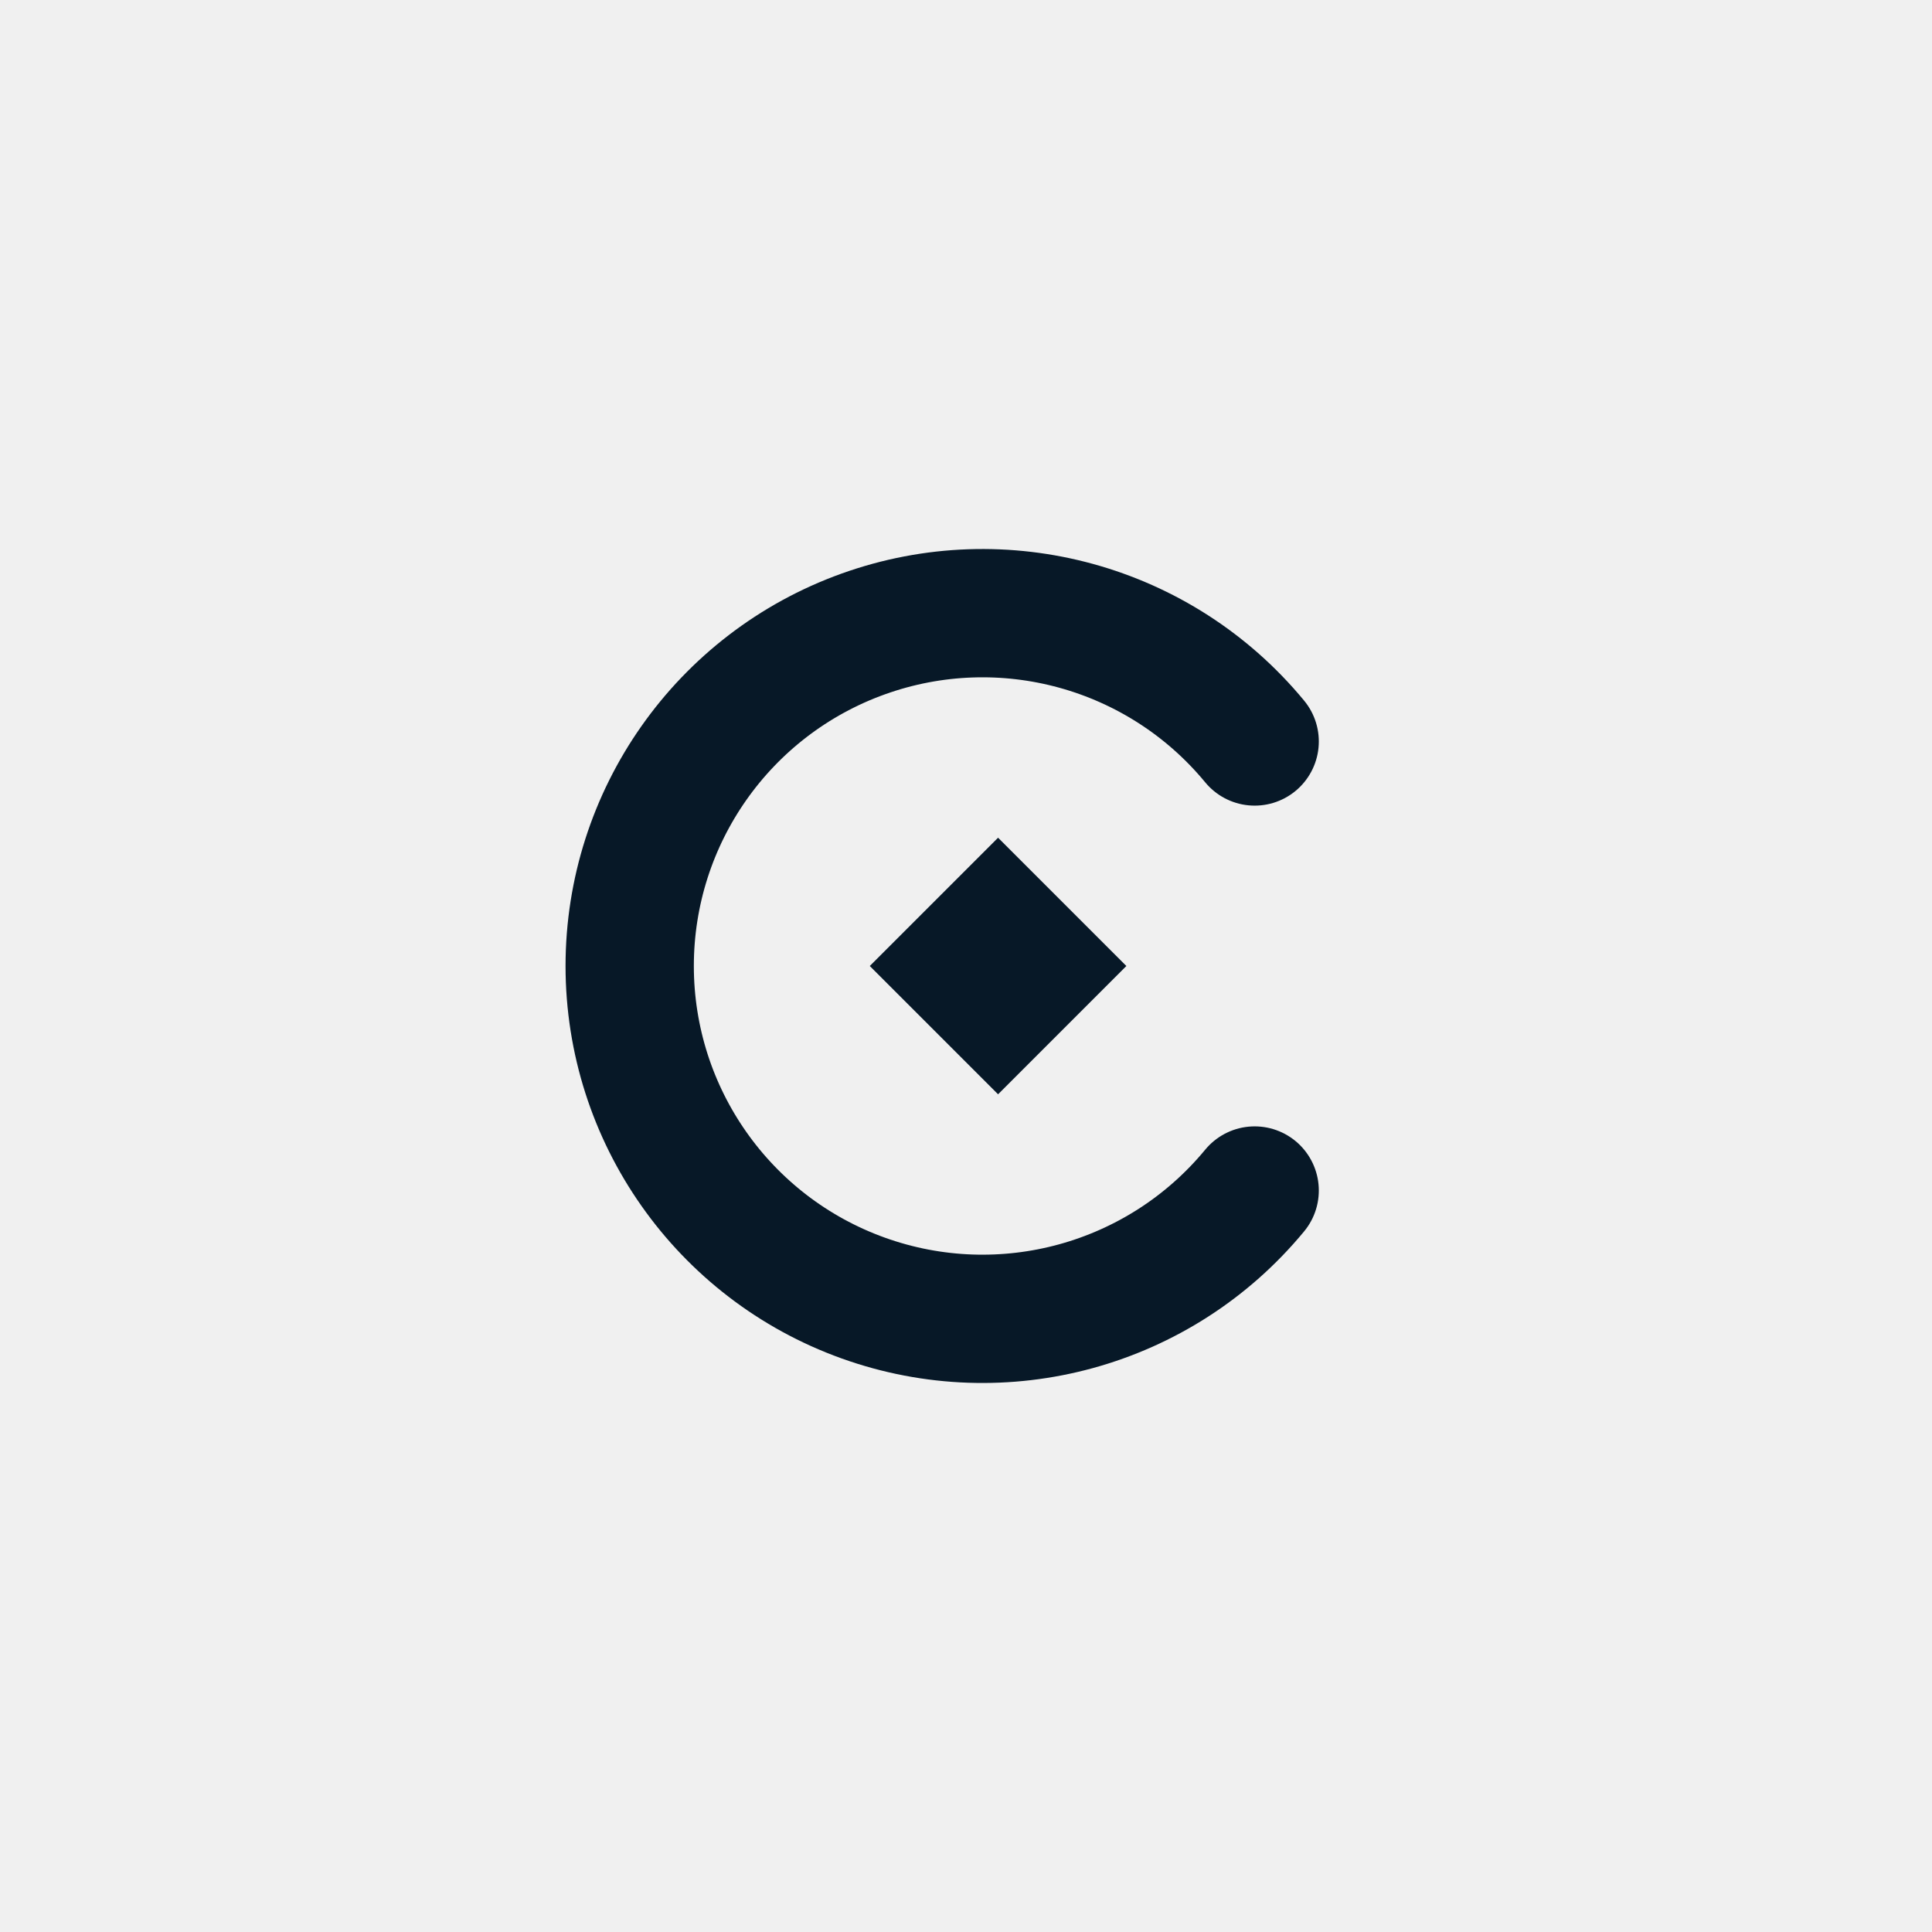
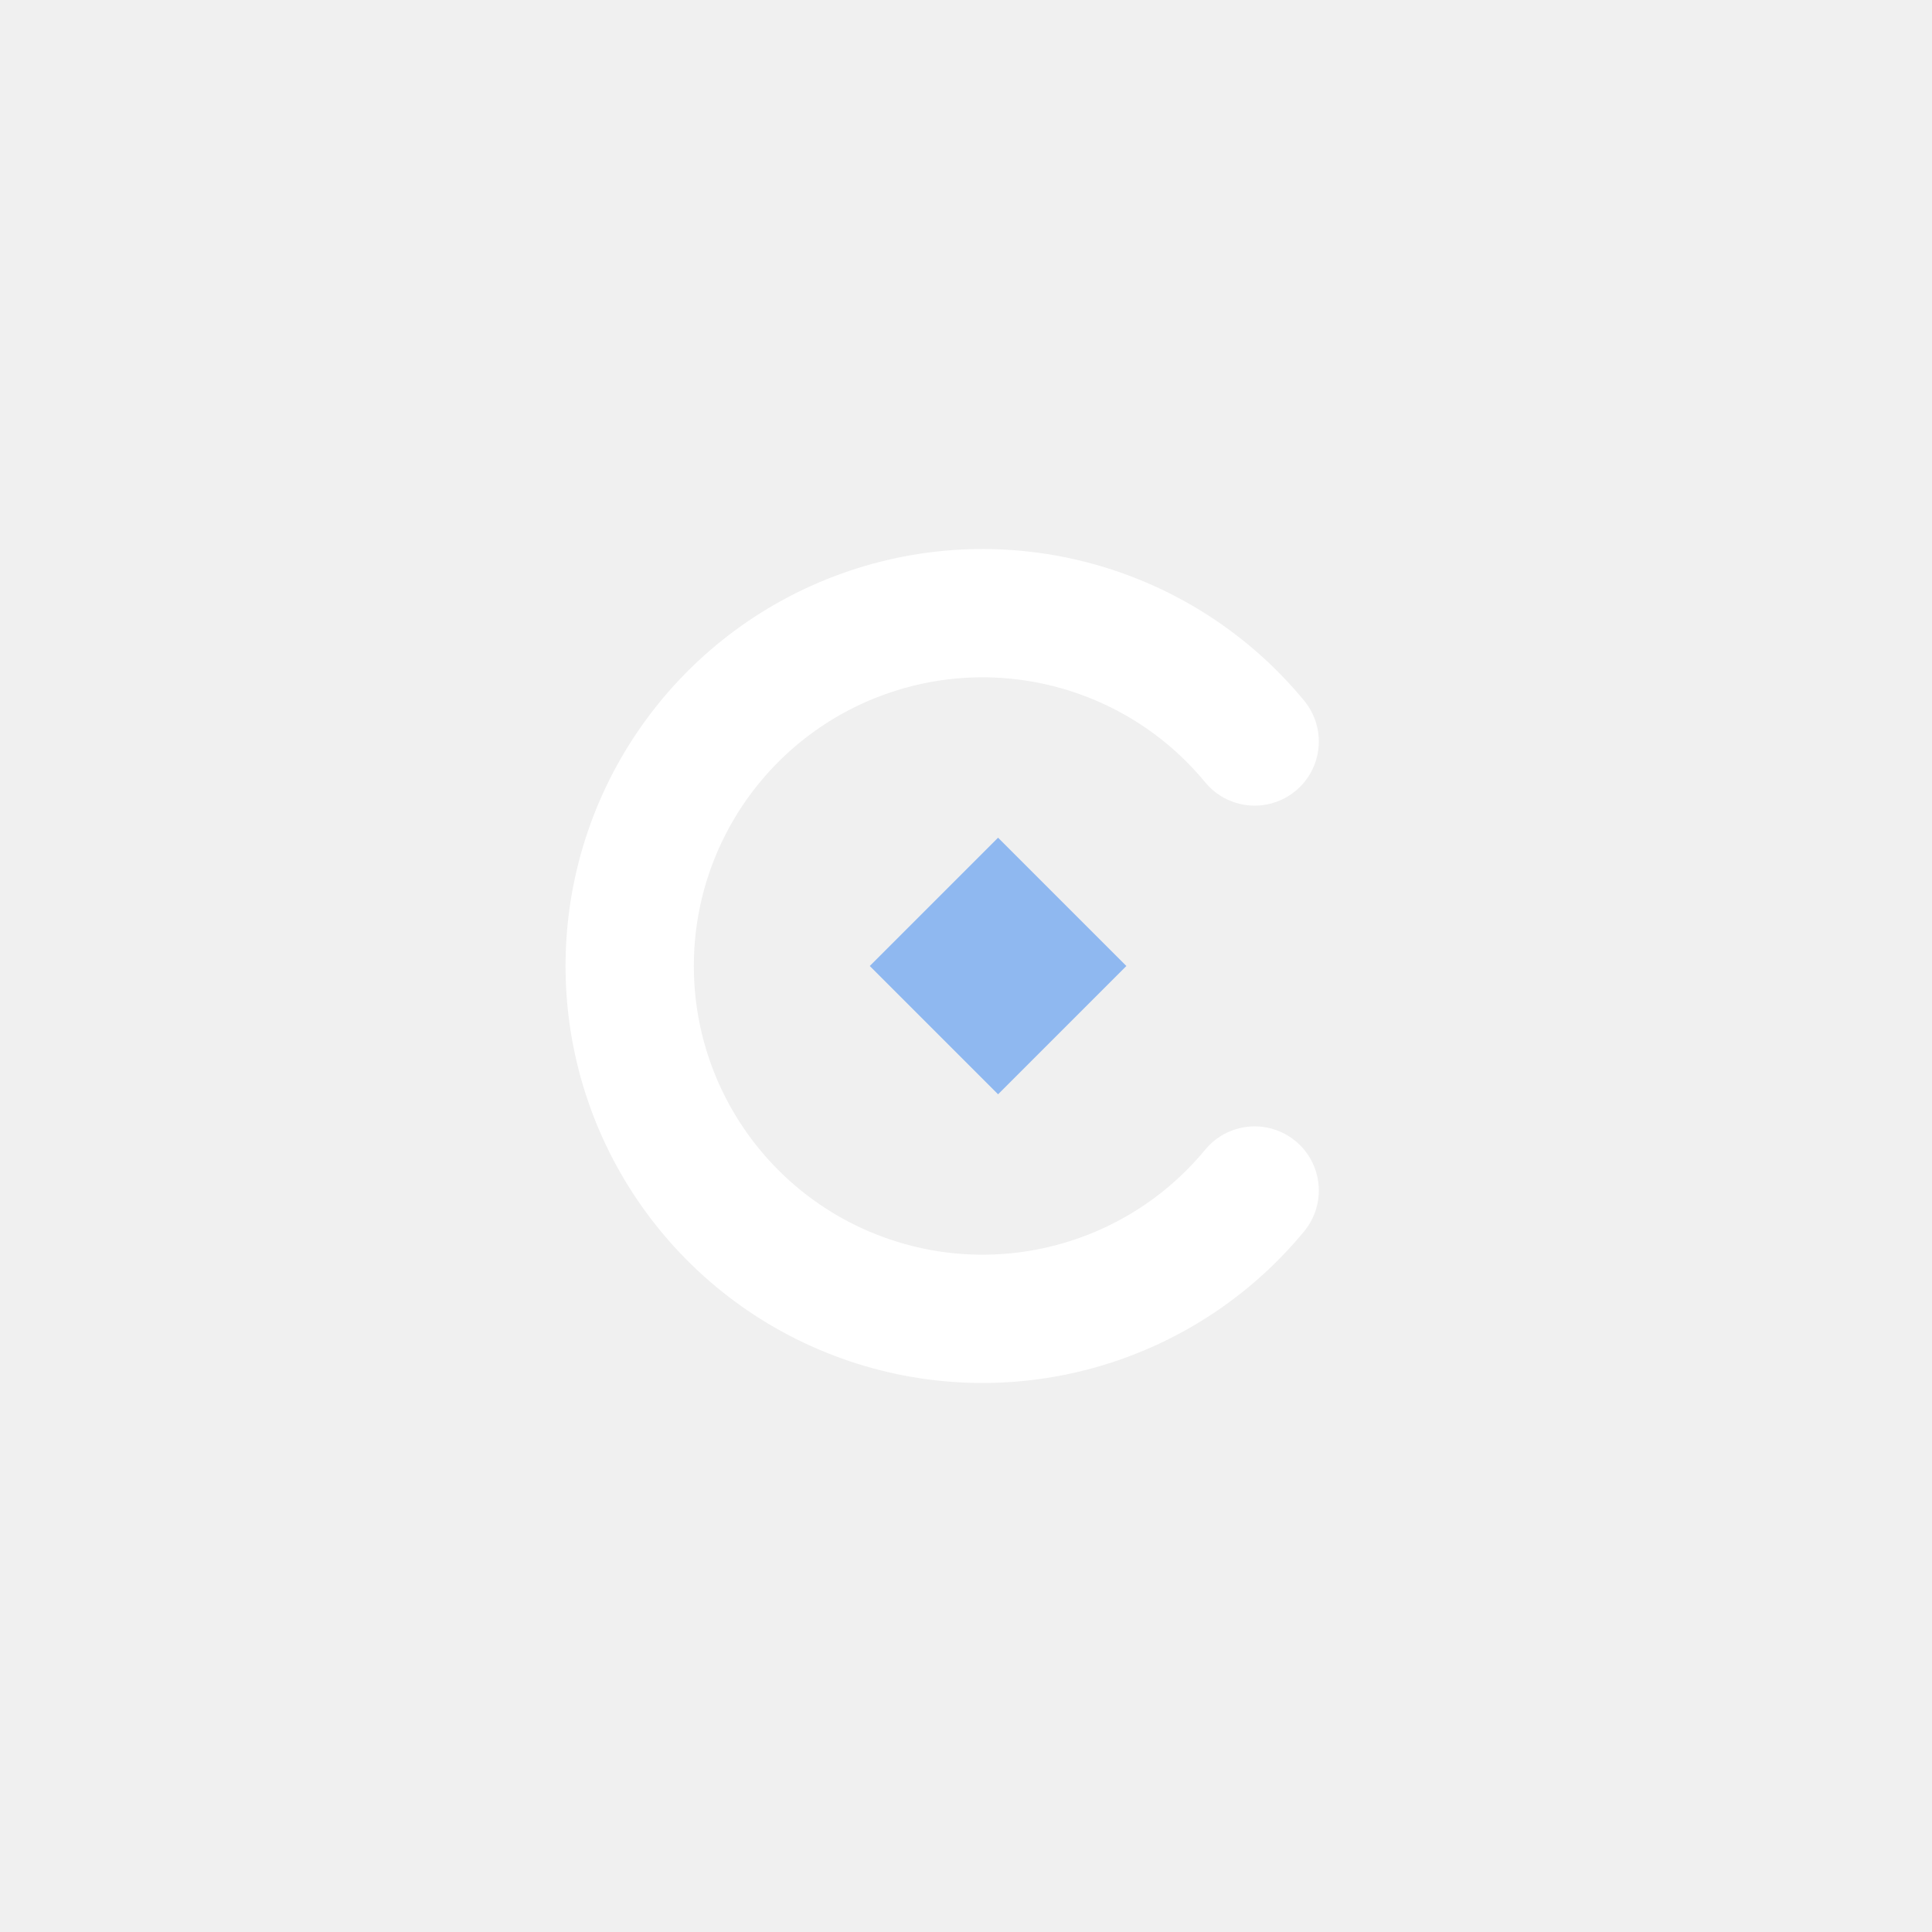
<svg xmlns="http://www.w3.org/2000/svg" width="1024" height="1024" viewBox="0 0 1024 1024">
  <g transform="translate(240 240) scale(8.5)" fill="none">
-     <path d="M50 18 A22 22 0 1 0 50 46" stroke="#071827" stroke-width="8" stroke-linecap="round" />
-     <path d="M34 24 L42 32 L34 40 L26 32Z" fill="#071827" />
+     <path d="M50 18 A22 22 0 1 0 50 46" stroke="#ffffff" stroke-width="8" stroke-linecap="round" />
+     <path d="M34 24 L42 32 L34 40 L26 32Z" fill="#8fb8f0" />
  </g>
</svg>
